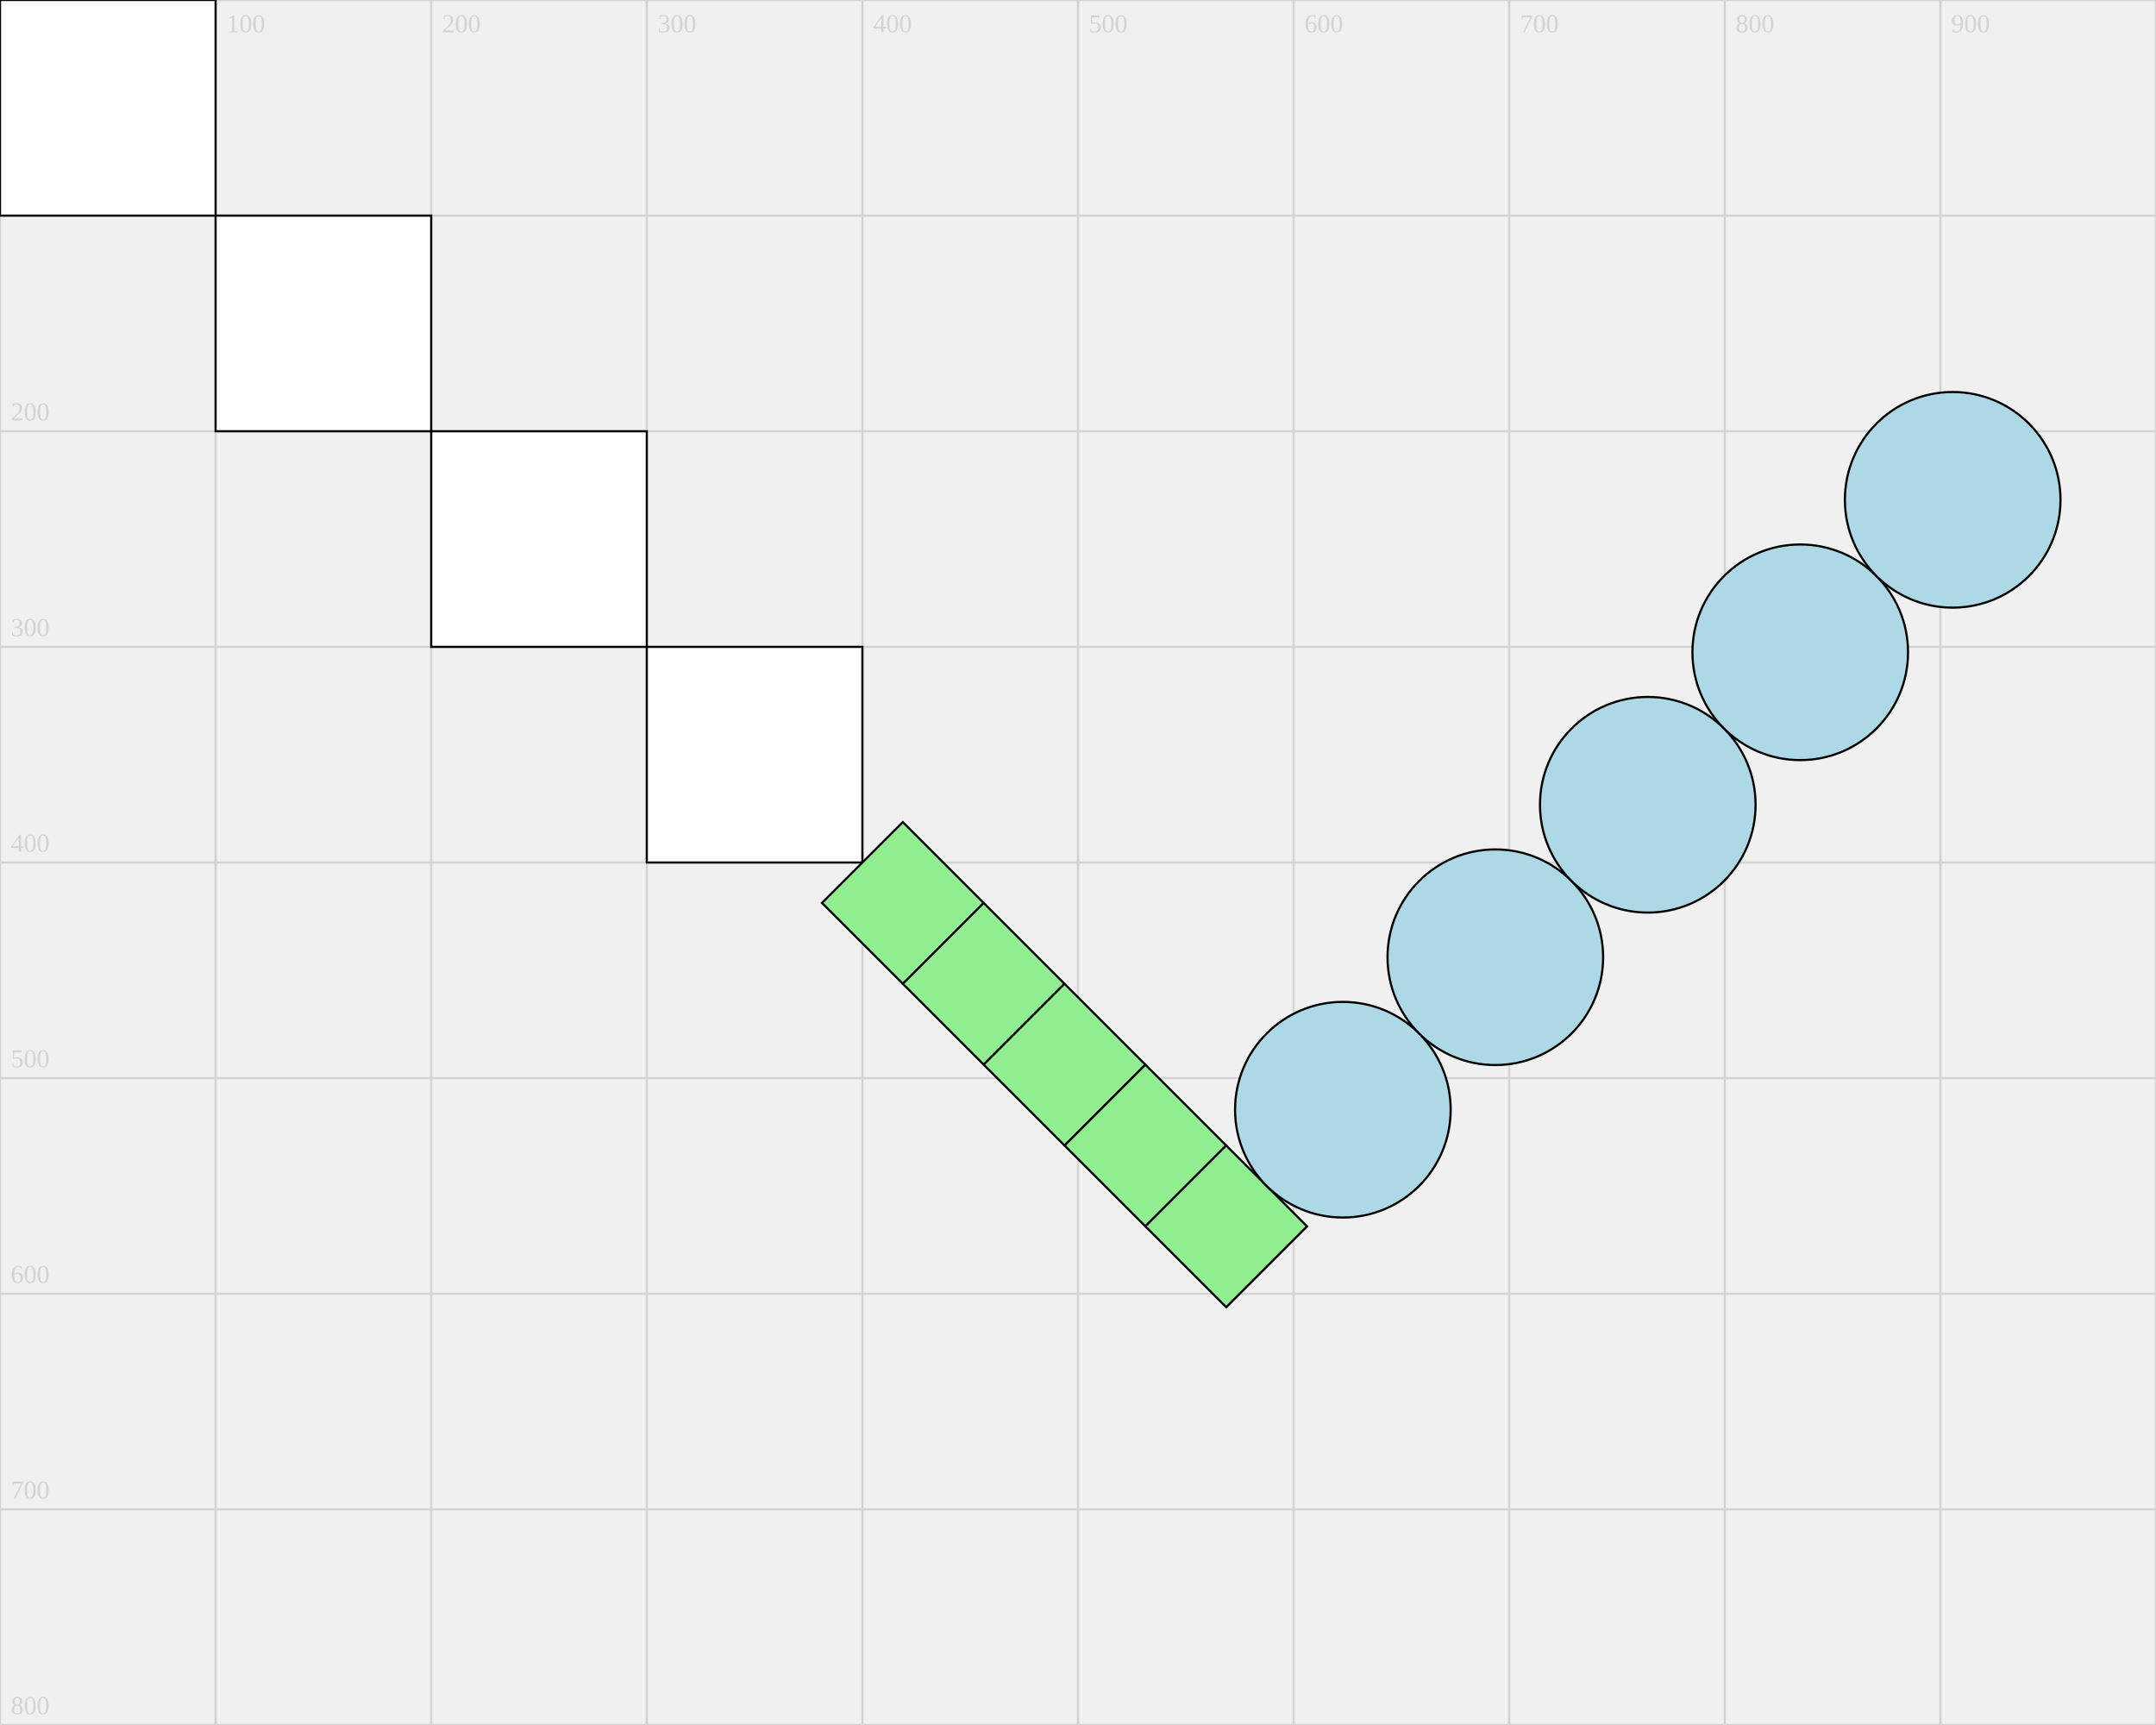
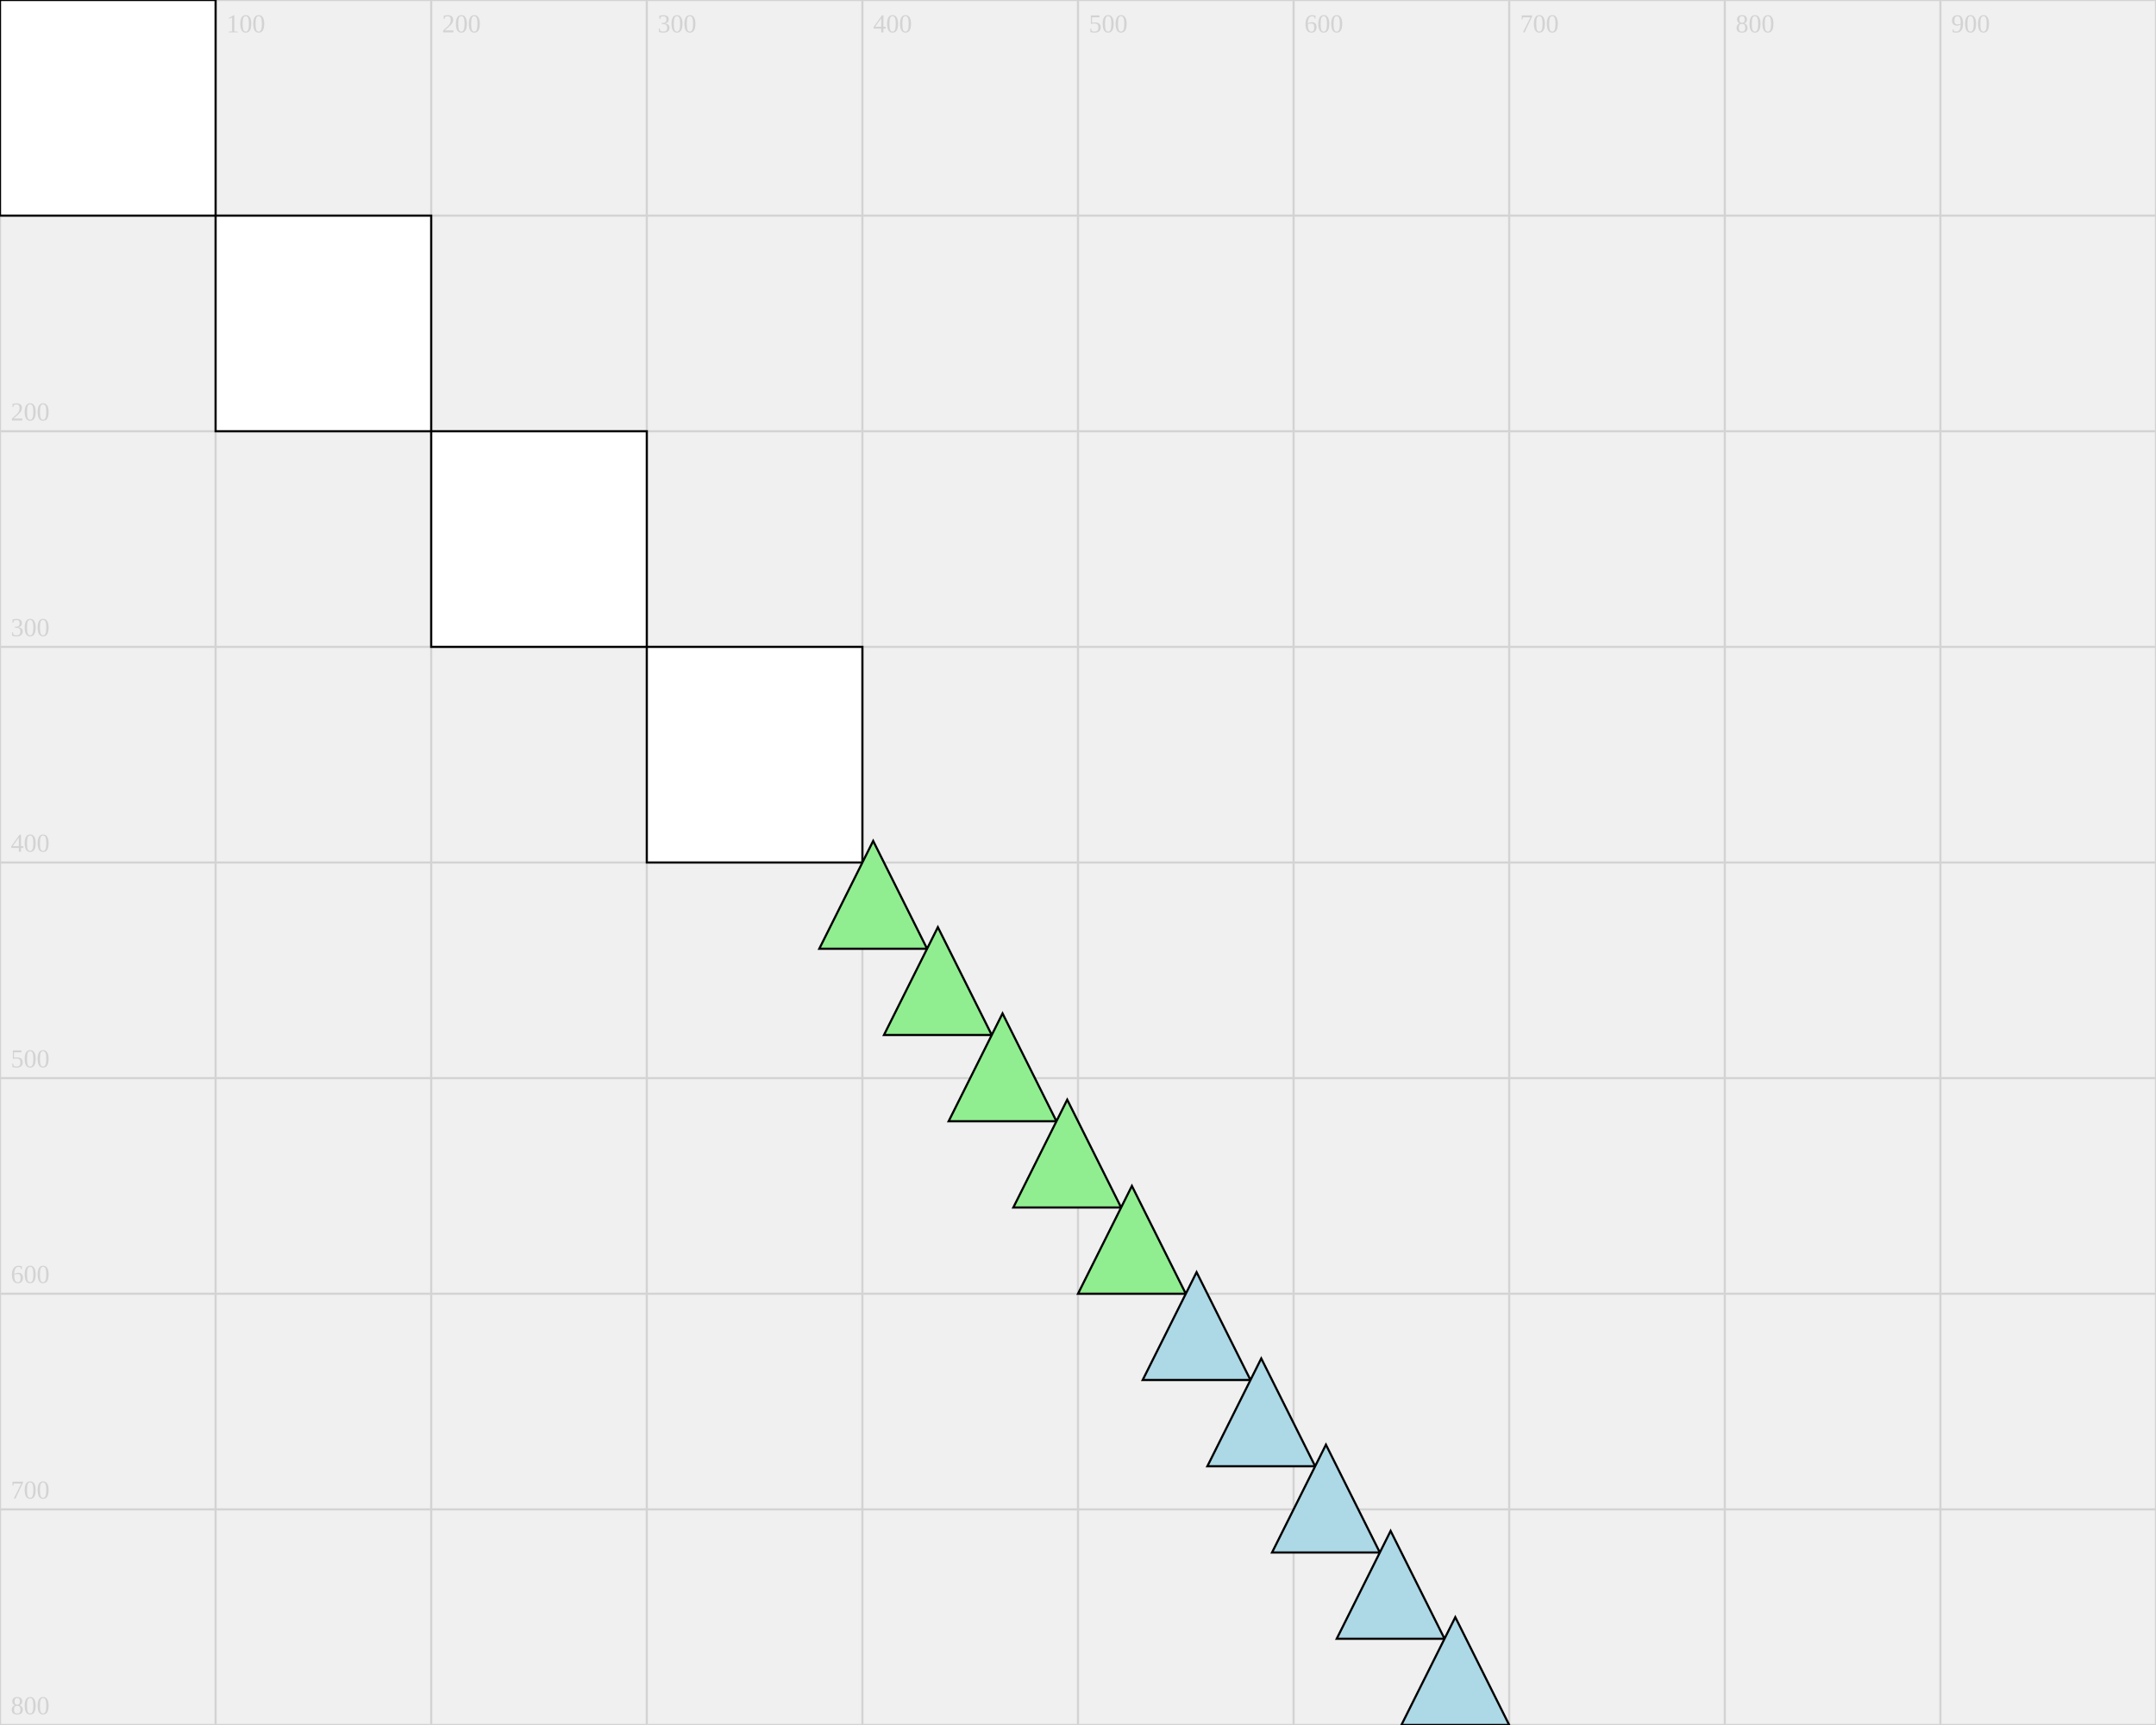
<svg xmlns="http://www.w3.org/2000/svg" version="1.1" width="1000" height="800">
  <line x1="0" y1="0" x2="1000" y2="0" stroke="lightgrey" />
  <text x="5" y="-5" fill="lightgrey">0</text>
  <line x1="0" y1="100" x2="1000" y2="100" stroke="lightgrey" />
  <text x="5" y="95" fill="lightgrey">100</text>
  <line x1="0" y1="200" x2="1000" y2="200" stroke="lightgrey" />
  <text x="5" y="195" fill="lightgrey">200</text>
  <line x1="0" y1="300" x2="1000" y2="300" stroke="lightgrey" />
  <text x="5" y="295" fill="lightgrey">300</text>
  <line x1="0" y1="400" x2="1000" y2="400" stroke="lightgrey" />
  <text x="5" y="395" fill="lightgrey">400</text>
  <line x1="0" y1="500" x2="1000" y2="500" stroke="lightgrey" />
  <text x="5" y="495" fill="lightgrey">500</text>
  <line x1="0" y1="600" x2="1000" y2="600" stroke="lightgrey" />
  <text x="5" y="595" fill="lightgrey">600</text>
  <line x1="0" y1="700" x2="1000" y2="700" stroke="lightgrey" />
  <text x="5" y="695" fill="lightgrey">700</text>
  <line x1="0" y1="800" x2="1000" y2="800" stroke="lightgrey" />
  <text x="5" y="795" fill="lightgrey">800</text>
  <line x1="0" y1="0" x2="0" y2="800" stroke="lightgrey" />
  <text x="5" y="15" fill="lightgrey">0</text>
  <line x1="100" y1="0" x2="100" y2="800" stroke="lightgrey" />
  <text x="105" y="15" fill="lightgrey">100</text>
  <line x1="200" y1="0" x2="200" y2="800" stroke="lightgrey" />
  <text x="205" y="15" fill="lightgrey">200</text>
  <line x1="300" y1="0" x2="300" y2="800" stroke="lightgrey" />
  <text x="305" y="15" fill="lightgrey">300</text>
  <line x1="400" y1="0" x2="400" y2="800" stroke="lightgrey" />
  <text x="405" y="15" fill="lightgrey">400</text>
  <line x1="500" y1="0" x2="500" y2="800" stroke="lightgrey" />
  <text x="505" y="15" fill="lightgrey">500</text>
  <line x1="600" y1="0" x2="600" y2="800" stroke="lightgrey" />
  <text x="605" y="15" fill="lightgrey">600</text>
  <line x1="700" y1="0" x2="700" y2="800" stroke="lightgrey" />
  <text x="705" y="15" fill="lightgrey">700</text>
  <line x1="800" y1="0" x2="800" y2="800" stroke="lightgrey" />
  <text x="805" y="15" fill="lightgrey">800</text>
  <line x1="900" y1="0" x2="900" y2="800" stroke="lightgrey" />
  <text x="905" y="15" fill="lightgrey">900</text>
  <line x1="1000" y1="0" x2="1000" y2="800" stroke="lightgrey" />
  <text x="1005" y="15" fill="lightgrey">1000</text>
  <polygon points=" 0,0 100,0 100,100 0,100" style="fill:white;stroke:black;stroke-width:1" />
  <polygon points=" 100,100 200,100 200,200 100,200" style="fill:white;stroke:black;stroke-width:1" />
  <polygon points=" 200,200 300,200 300,300 200,300" style="fill:white;stroke:black;stroke-width:1" />
  <polygon points=" 300,300 400,300 400,400 300,400" style="fill:white;stroke:black;stroke-width:1" />
-   <polygon points=" 381.25,418.75 418.75,381.25 456.25,418.75 418.75,456.25" style="fill:lightgreen;stroke:black;stroke-width:1" />
-   <polygon points=" 418.75,456.25 456.25,418.75 493.75,456.25 456.25,493.75" style="fill:lightgreen;stroke:black;stroke-width:1" />
-   <polygon points=" 456.25,493.75 493.75,456.25 531.25,493.75 493.75,531.25" style="fill:lightgreen;stroke:black;stroke-width:1" />
-   <polygon points=" 493.75,531.25 531.25,493.75 568.75,531.25 531.25,568.75" style="fill:lightgreen;stroke:black;stroke-width:1" />
-   <polygon points=" 531.25,568.75 568.75,531.25 606.25,568.75 568.75,606.25" style="fill:lightgreen;stroke:black;stroke-width:1" />
-   <circle cx="622.855" cy="514.645" r="50" fill="lightblue" />
-   <circle cx="622.855" cy="514.645" r="50" fill="none" stroke="black" stroke-width="1" />
-   <circle cx="693.566" cy="443.934" r="50" fill="lightblue" />
-   <circle cx="693.566" cy="443.934" r="50" fill="none" stroke="black" stroke-width="1" />
-   <circle cx="764.277" cy="373.223" r="50" fill="lightblue" />
-   <circle cx="764.277" cy="373.223" r="50" fill="none" stroke="black" stroke-width="1" />
-   <circle cx="834.987" cy="302.513" r="50" fill="lightblue" />
-   <circle cx="834.987" cy="302.513" r="50" fill="none" stroke="black" stroke-width="1" />
-   <circle cx="905.698" cy="231.802" r="50" fill="lightblue" />
-   <circle cx="905.698" cy="231.802" r="50" fill="none" stroke="black" stroke-width="1" />
+   <polygon points=" 380,440 405,390 430,440" style="fill:lightgreen;stroke:black;stroke-width:1" />
+   <polygon points=" 410,480 435,430 460,480" style="fill:lightgreen;stroke:black;stroke-width:1" />
+   <polygon points=" 440,520 465,470 490,520" style="fill:lightgreen;stroke:black;stroke-width:1" />
+   <polygon points=" 470,560 495,510 520,560" style="fill:lightgreen;stroke:black;stroke-width:1" />
+   <polygon points=" 500,600 525,550 550,600" style="fill:lightgreen;stroke:black;stroke-width:1" />
+   <polygon points=" 530,640 555,590 580,640" style="fill:lightblue;stroke:black;stroke-width:1" />
+   <polygon points=" 560,680 585,630 610,680" style="fill:lightblue;stroke:black;stroke-width:1" />
+   <polygon points=" 590,720 615,670 640,720" style="fill:lightblue;stroke:black;stroke-width:1" />
+   <polygon points=" 620,760 645,710 670,760" style="fill:lightblue;stroke:black;stroke-width:1" />
+   <polygon points=" 650,800 675,750 700,800" style="fill:lightblue;stroke:black;stroke-width:1" />
</svg>
